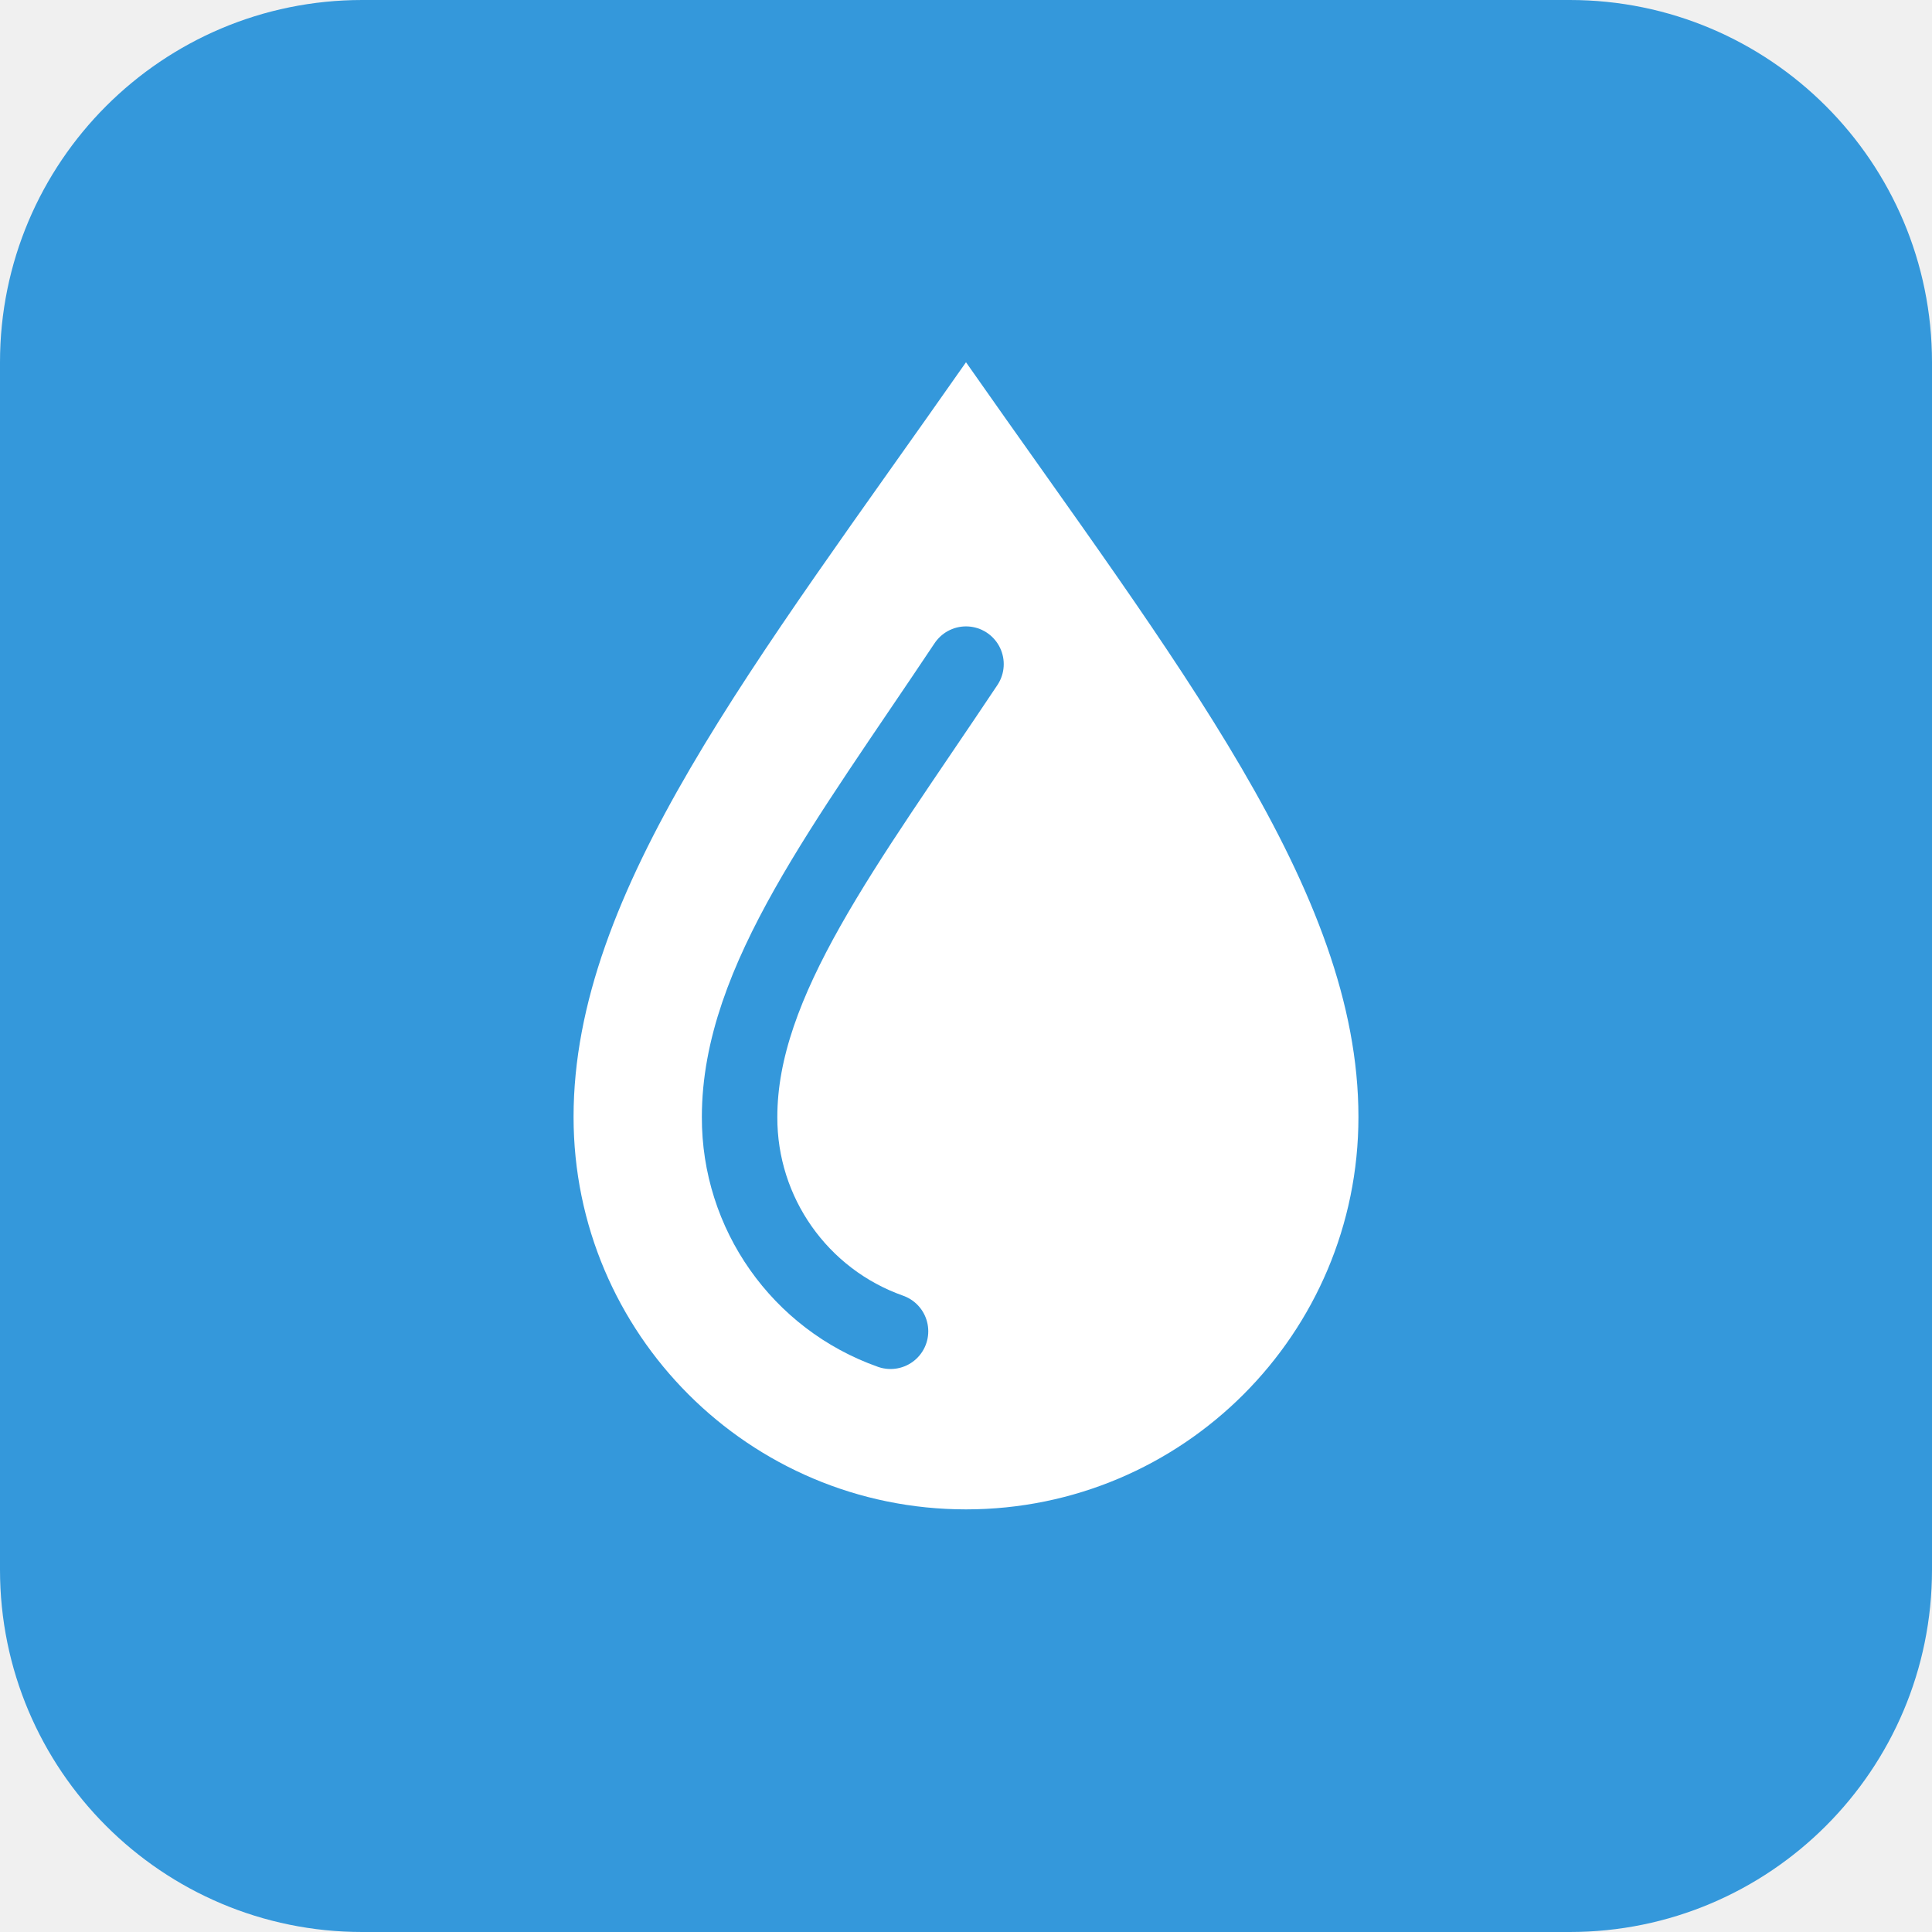
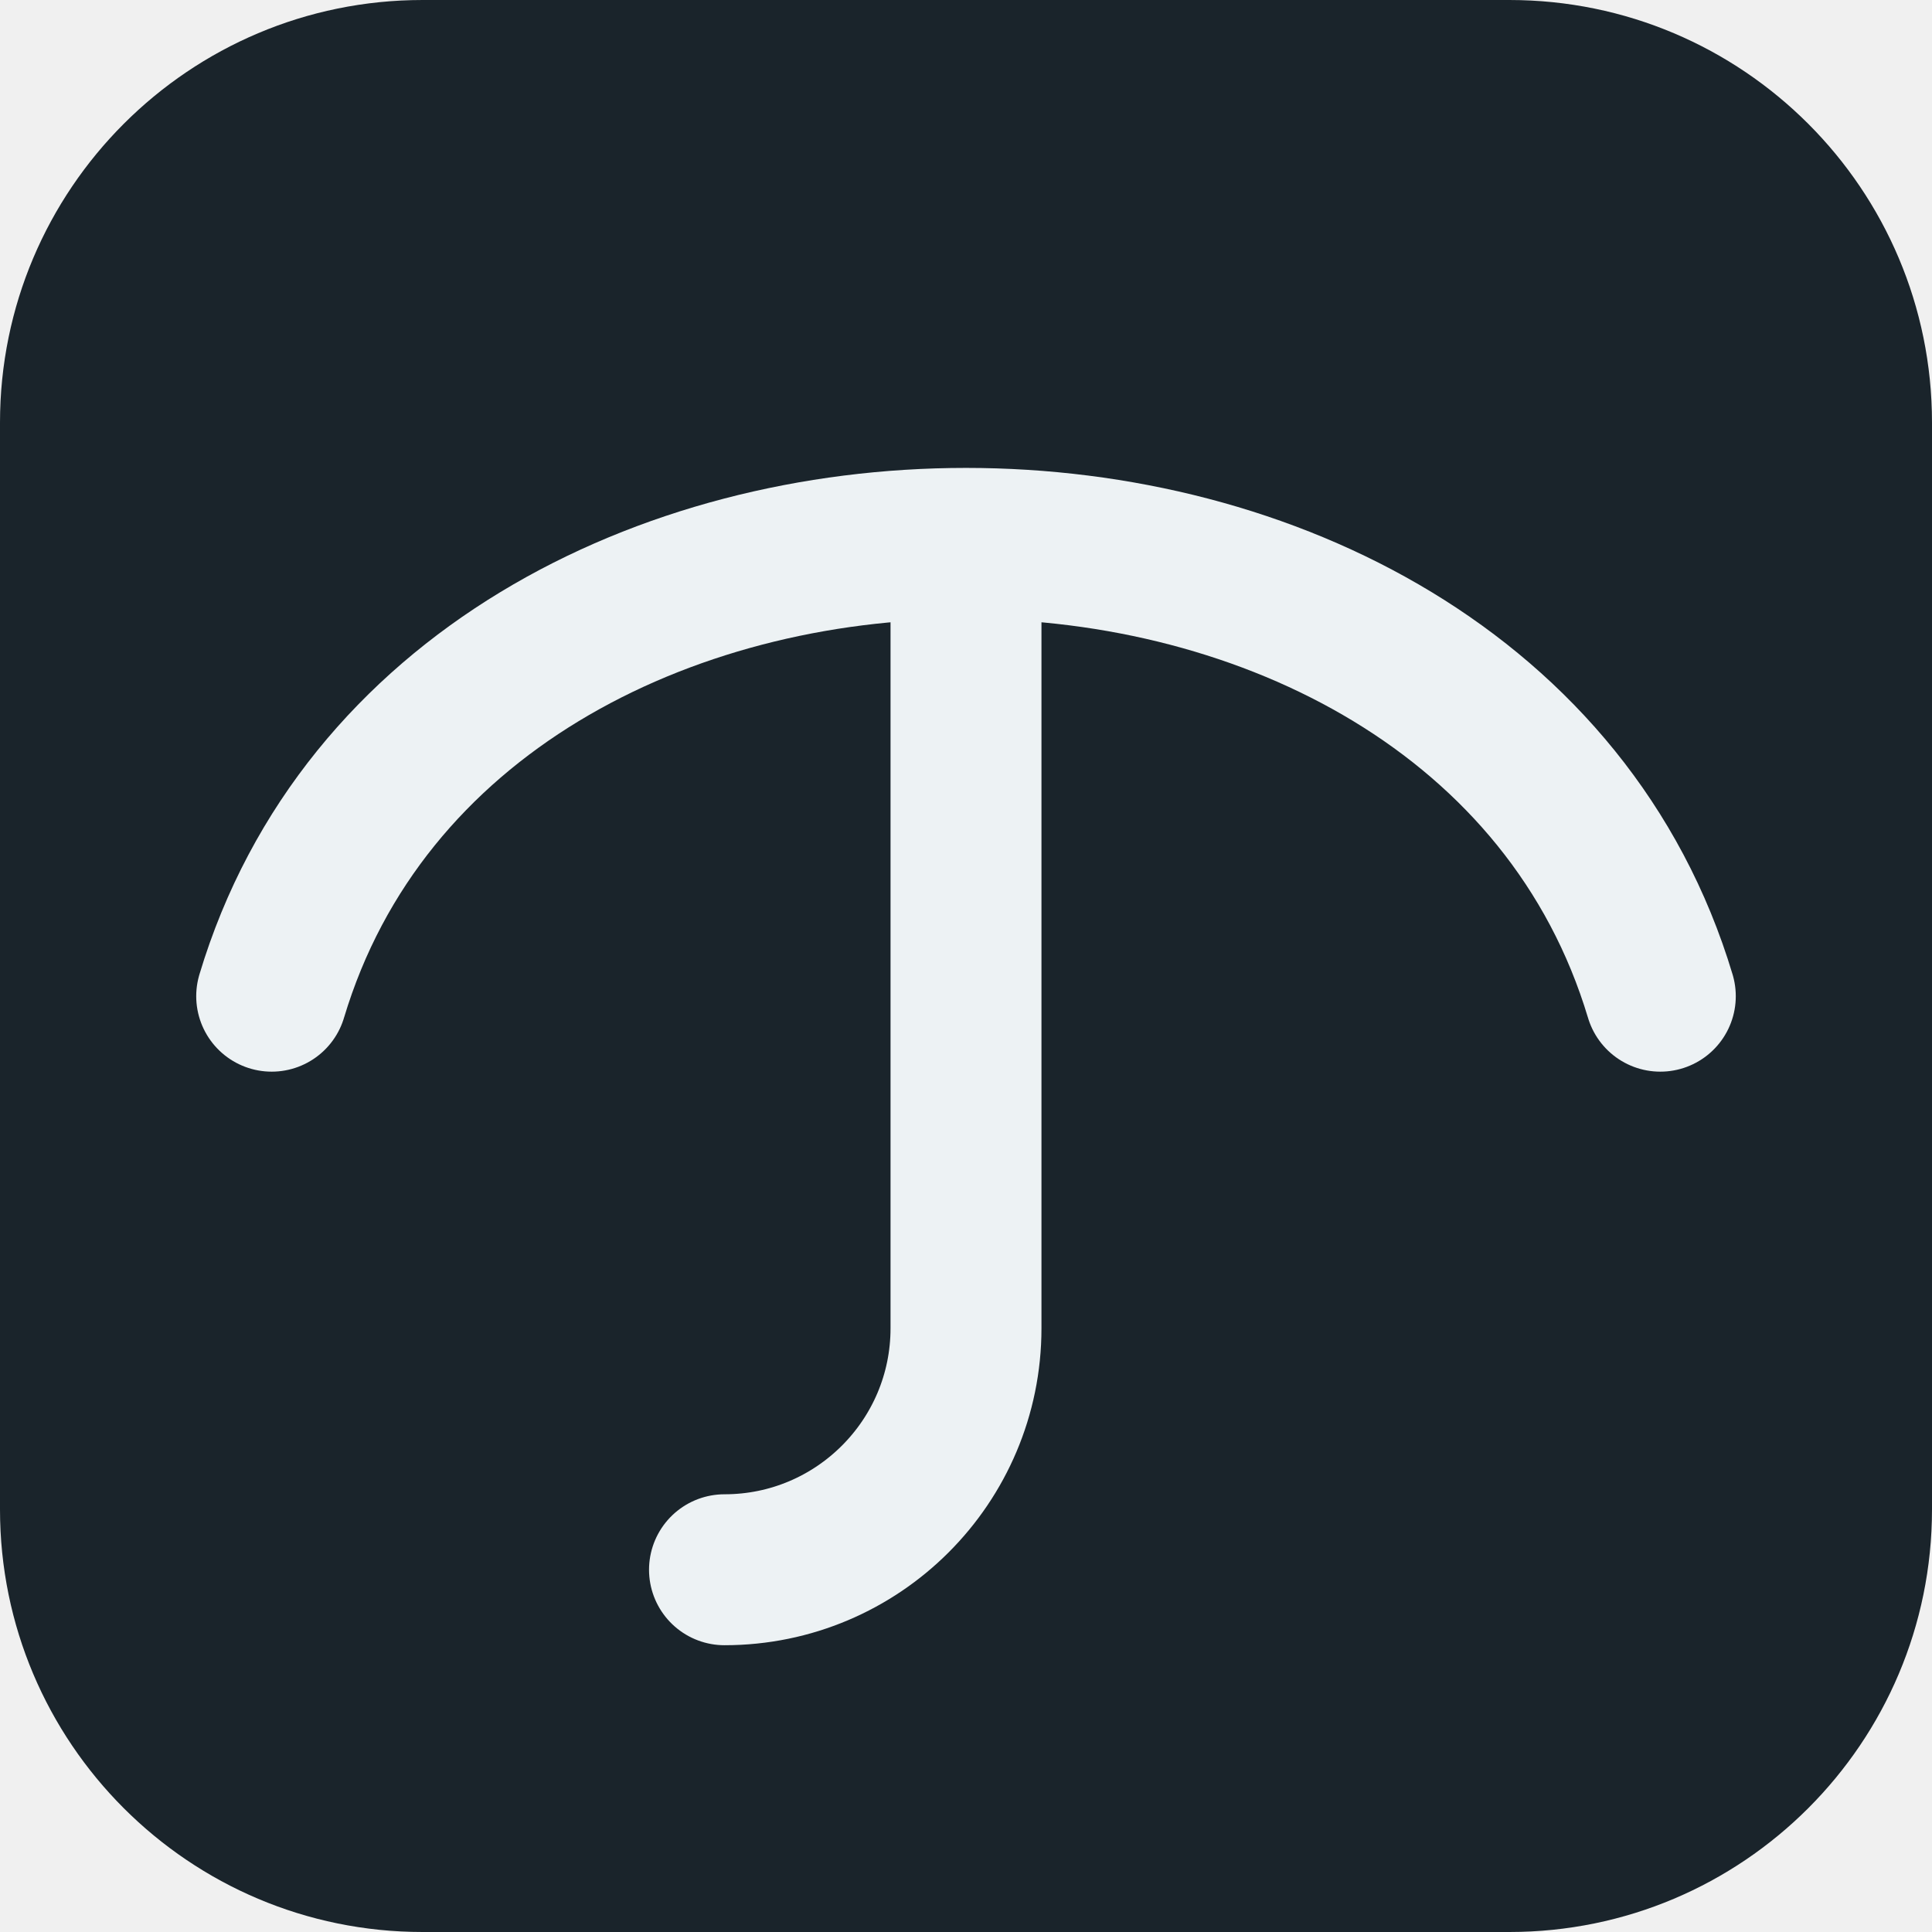
<svg xmlns="http://www.w3.org/2000/svg" viewBox="0 0 64 64">
-   <rect width="64" height="64" rx="12" fill="#3498db" />
-   <path d="M32 12c-7 10-13 17.5-13 25a13 13 0 0 0 26 0c0-7.5-6-15-13-25z" fill="#ffffff" />
-   <path d="M32 22c-4 6-7.5 10.5-7.5 15a7.5 7.5 0 0 0 5 7.1" fill="none" stroke="#3498db" stroke-width="2.5" stroke-linecap="round" />
+   <rect width="64" height="64" rx="14" fill="#1A242B" />
+   <g fill="none" stroke="#EDF2F4" stroke-width="5" stroke-linecap="round" stroke-linejoin="round">
+     <path d="M9 33c6-20 40-20 46 0" />
+     <path d="M32 20v24a8 8 0 0 1-8 8" />
+   </g>
</svg>
